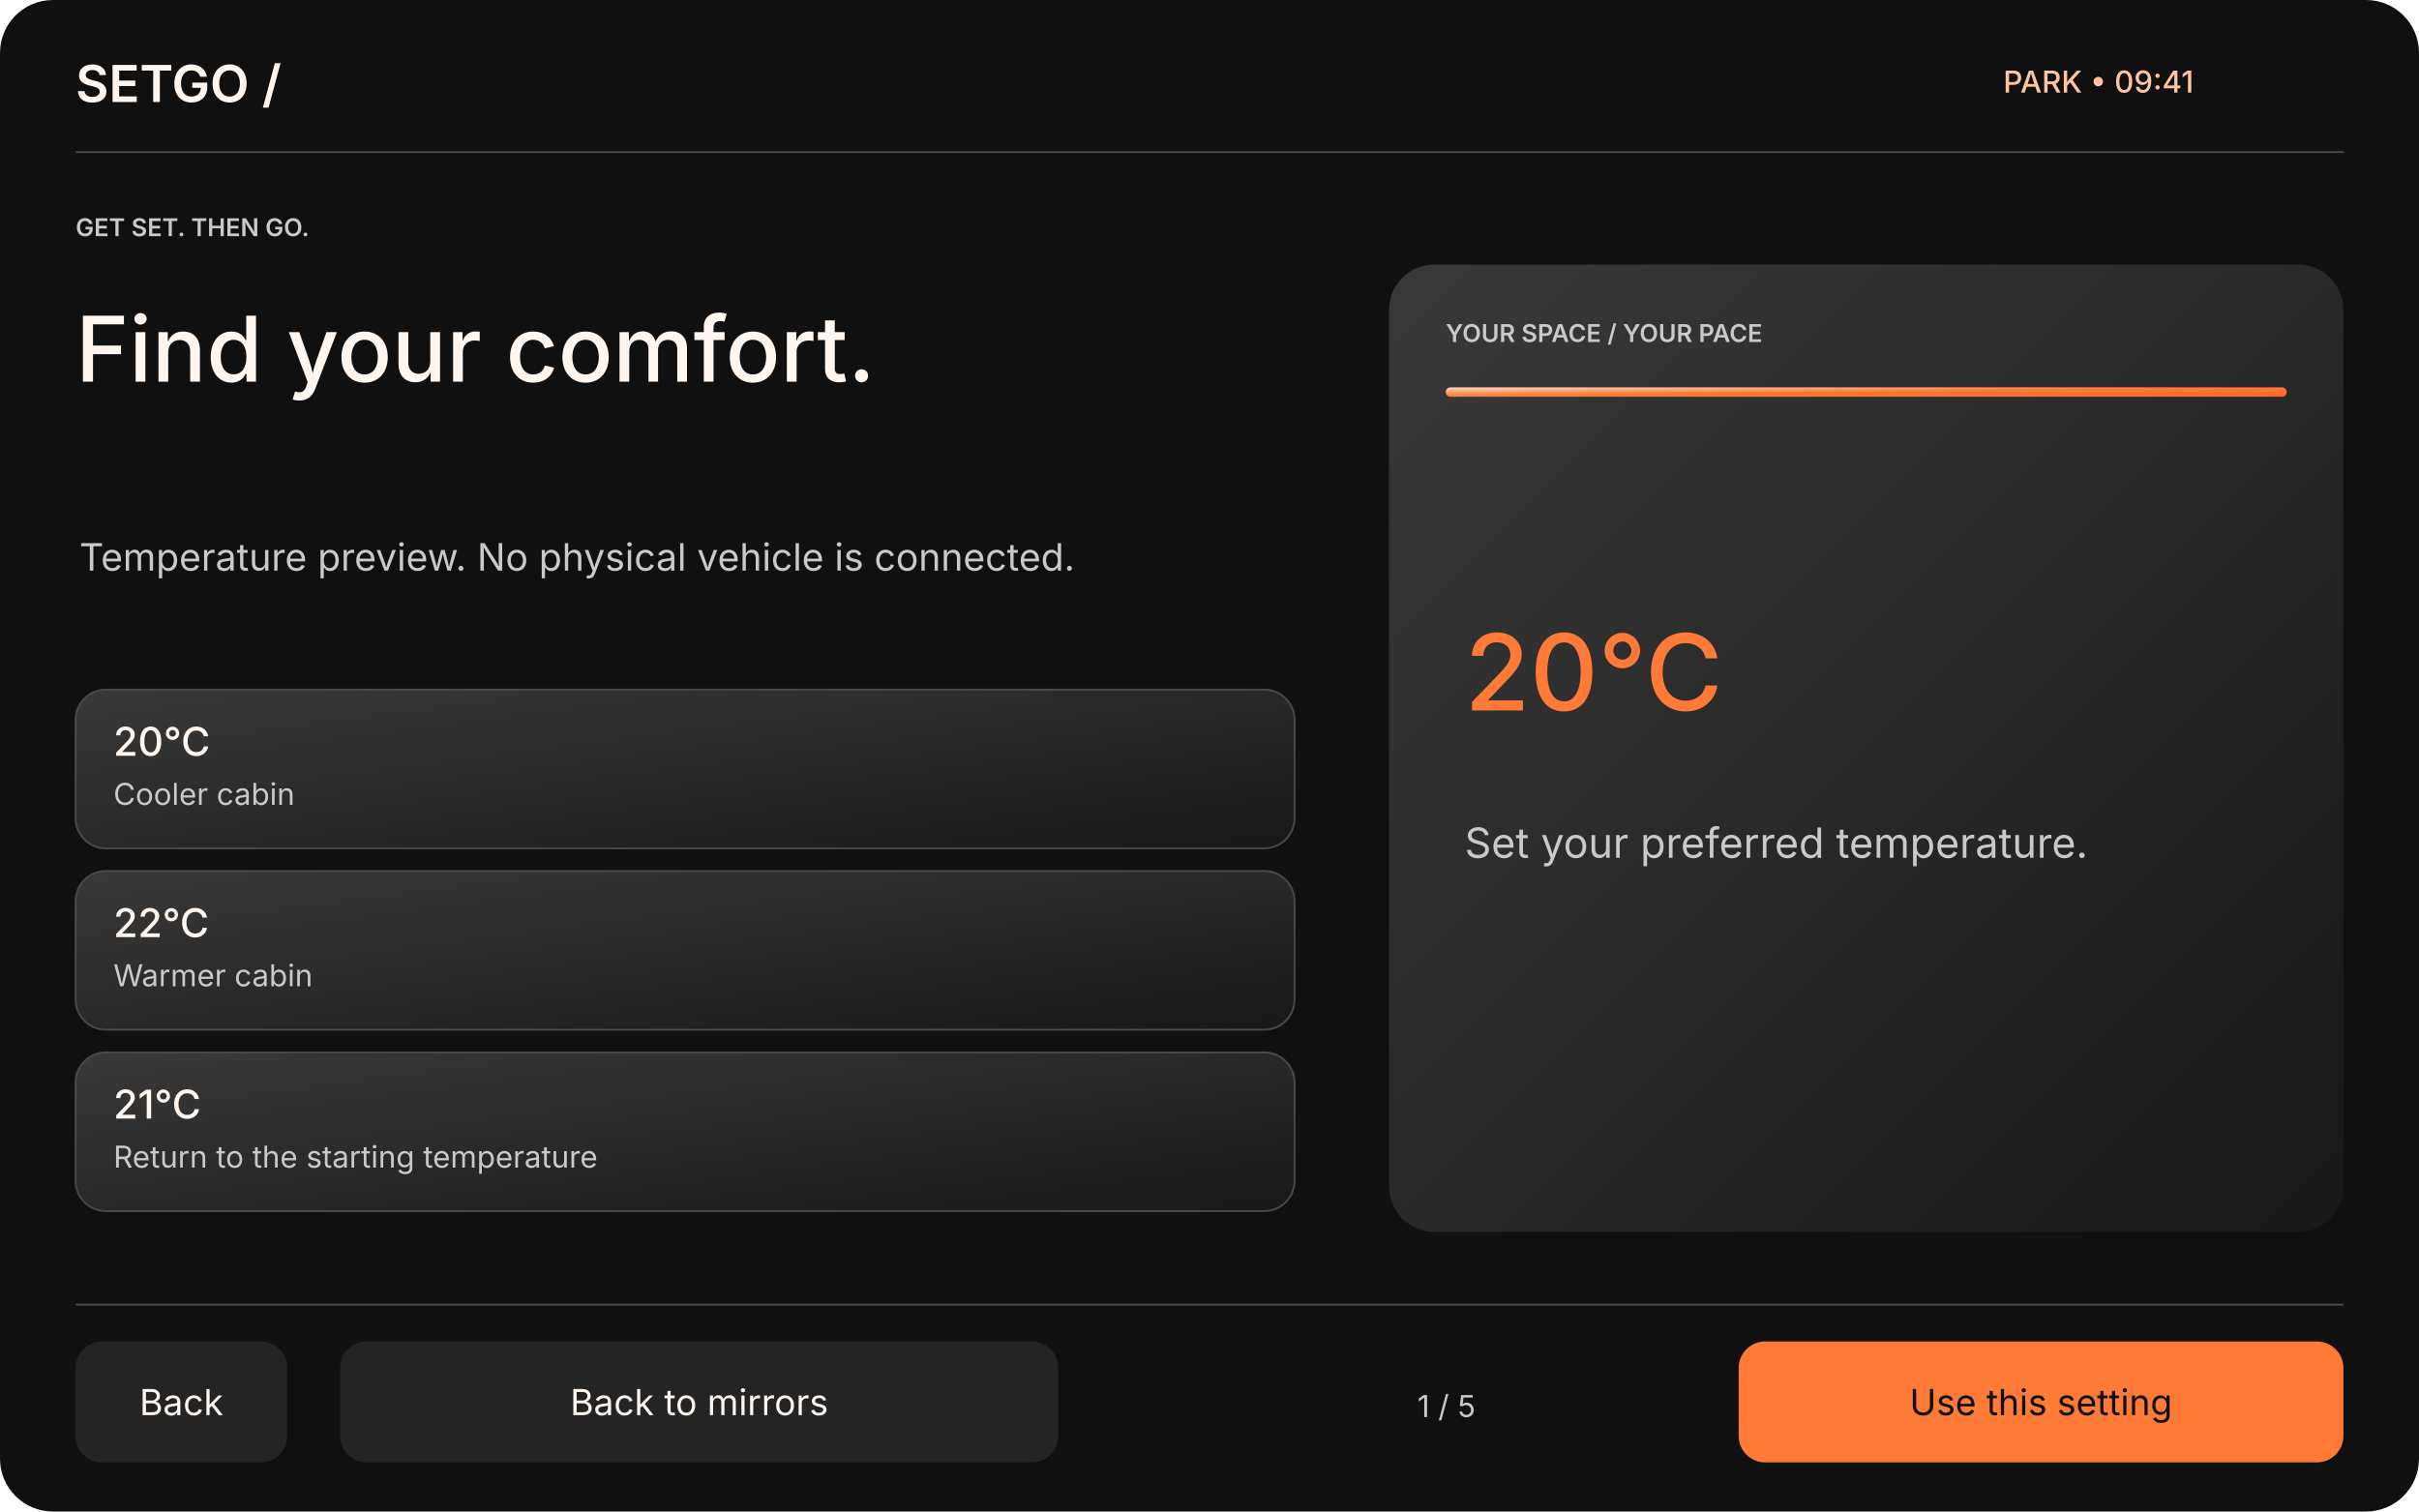
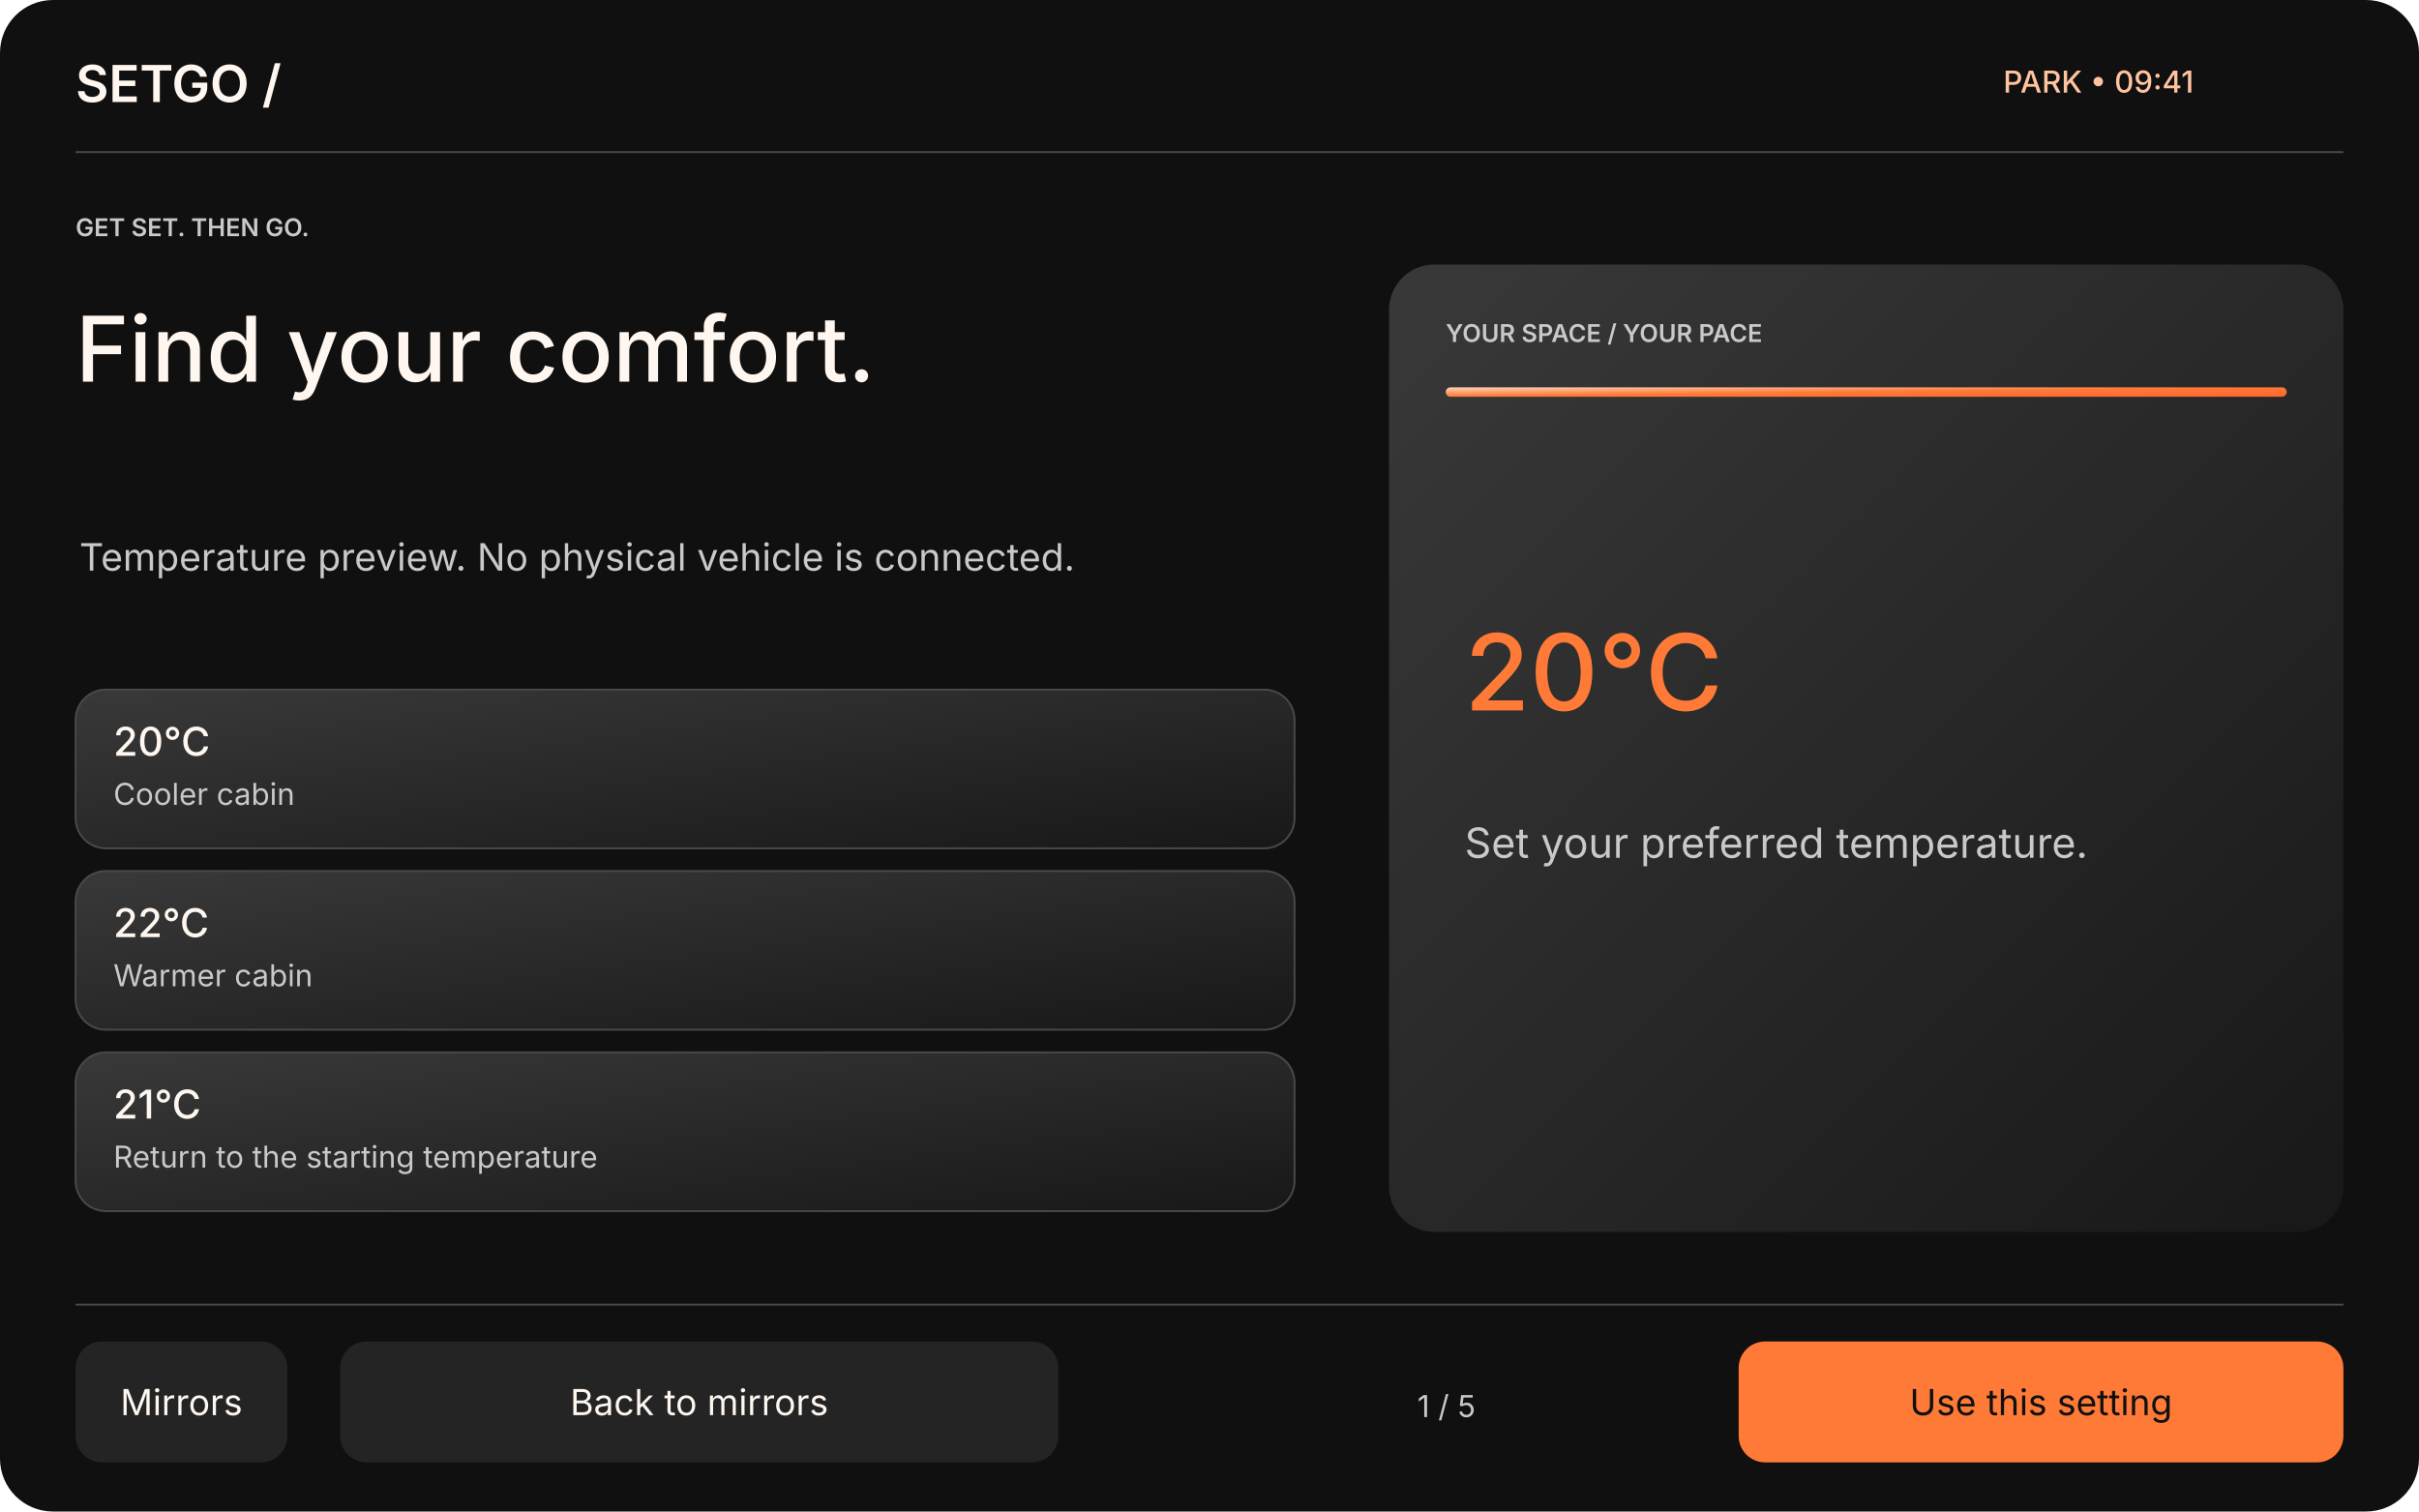
<svg xmlns="http://www.w3.org/2000/svg" width="1280" height="800" viewBox="0 0 1280 800">
  <defs>
    <linearGradient id="glass" x2="1" y2="1">
      <stop stop-color="#393939" />
      <stop offset="1" stop-color="#181818" />
    </linearGradient>
    <linearGradient id="signature" x1="0" y1="0" x2="1" y2="1">
      <stop stop-color="#FFD5BB" />
      <stop offset=".48" stop-color="#FF7A36" />
      <stop offset="1" stop-color="#FF642D" />
    </linearGradient>
  </defs>
  <rect x="0" y="0" width="1280" height="800" rx="28" fill="#101010" stroke="none" />
  <text x="40" y="54.0" font-family="Inter,Arial,sans-serif" font-size="27" font-weight="600" fill="#FFF7EF">SETGO /</text>
  <text x="1060" y="49.0" font-family="Inter,Arial,sans-serif" font-size="16" font-weight="500" fill="#FFC49F">PARK  •  09:41</text>
  <rect x="40" y="80" width="1200" height="1" rx="0" fill="#494949" stroke="none" />
  <text x="40" y="125.0" font-family="Inter,Arial,sans-serif" font-size="13" font-weight="600" fill="#C9C9C9">GET SET. THEN GO.</text>
  <text x="40" y="202.0" font-family="Inter,Arial,sans-serif" font-size="48" font-weight="500" fill="#FFF7EF">Find your comfort.</text>
  <text x="42" y="302.0" font-family="Inter,Arial,sans-serif" font-size="20" font-weight="400" fill="#C9C9C9">Temperature preview. No physical vehicle is connected.</text>
  <rect x="40" y="365" width="645" height="84" rx="16" fill="url(#glass)" stroke="#494949" />
  <text x="60" y="400.0" font-family="Inter,Arial,sans-serif" font-size="21" font-weight="500" fill="#FFF7EF">20°C</text>
  <text x="60" y="426.0" font-family="Inter,Arial,sans-serif" font-size="16" font-weight="400" fill="#C9C9C9">Cooler cabin</text>
  <rect x="40" y="461" width="645" height="84" rx="16" fill="url(#glass)" stroke="#494949" />
  <text x="60" y="496.0" font-family="Inter,Arial,sans-serif" font-size="21" font-weight="500" fill="#FFF7EF">22°C</text>
  <text x="60" y="522.0" font-family="Inter,Arial,sans-serif" font-size="16" font-weight="400" fill="#C9C9C9">Warmer cabin</text>
  <rect x="40" y="557" width="645" height="84" rx="16" fill="url(#glass)" stroke="#494949" />
  <text x="60" y="592.0" font-family="Inter,Arial,sans-serif" font-size="21" font-weight="500" fill="#FFF7EF">21°C</text>
  <text x="60" y="618.0" font-family="Inter,Arial,sans-serif" font-size="16" font-weight="400" fill="#C9C9C9">Return to the starting temperature</text>
  <rect x="735" y="140" width="505" height="512" rx="24" fill="url(#glass)" stroke="none" />
  <text x="765" y="181.0" font-family="Inter,Arial,sans-serif" font-size="13" font-weight="600" fill="#C9C9C9">YOUR SPACE / YOUR PACE</text>
  <text x="775" y="376.0" font-family="Inter,Arial,sans-serif" font-size="56" font-weight="500" fill="#FF7A36">20°C</text>
  <text x="775" y="454.0" font-family="Inter,Arial,sans-serif" font-size="22" font-weight="400" fill="#C9C9C9">Set your preferred temperature.</text>
  <rect x="40" y="690" width="1200" height="1" rx="0" fill="#494949" stroke="none" />
  <rect x="40" y="710" width="112" height="64" rx="14" fill="#242424" />
-   <text x="96.0" y="749" text-anchor="middle" font-family="Inter,Arial,sans-serif" font-size="19" fill="#FFF7EF">Back</text>
+   <text x="96.0" y="749" text-anchor="middle" font-family="Inter,Arial,sans-serif" font-size="19" fill="#FFF7EF">Mirrors</text>
  <rect x="920" y="710" width="320" height="64" rx="14" fill="#FF7A36" />
  <text x="1080.0" y="749" text-anchor="middle" font-family="Inter,Arial,sans-serif" font-size="19" fill="#101010">Use this setting</text>
  <rect x="180" y="710" width="380" height="64" rx="14" fill="#242424" />
  <text x="370.0" y="749" text-anchor="middle" font-family="Inter,Arial,sans-serif" font-size="19" fill="#FFF7EF">Back to mirrors</text>
  <text x="750" y="750.0" font-family="Inter,Arial,sans-serif" font-size="16" font-weight="400" fill="#C9C9C9">1 / 5</text>
  <rect x="765" y="205" width="445" height="5" rx="2.5" fill="url(#signature)" />
</svg>
